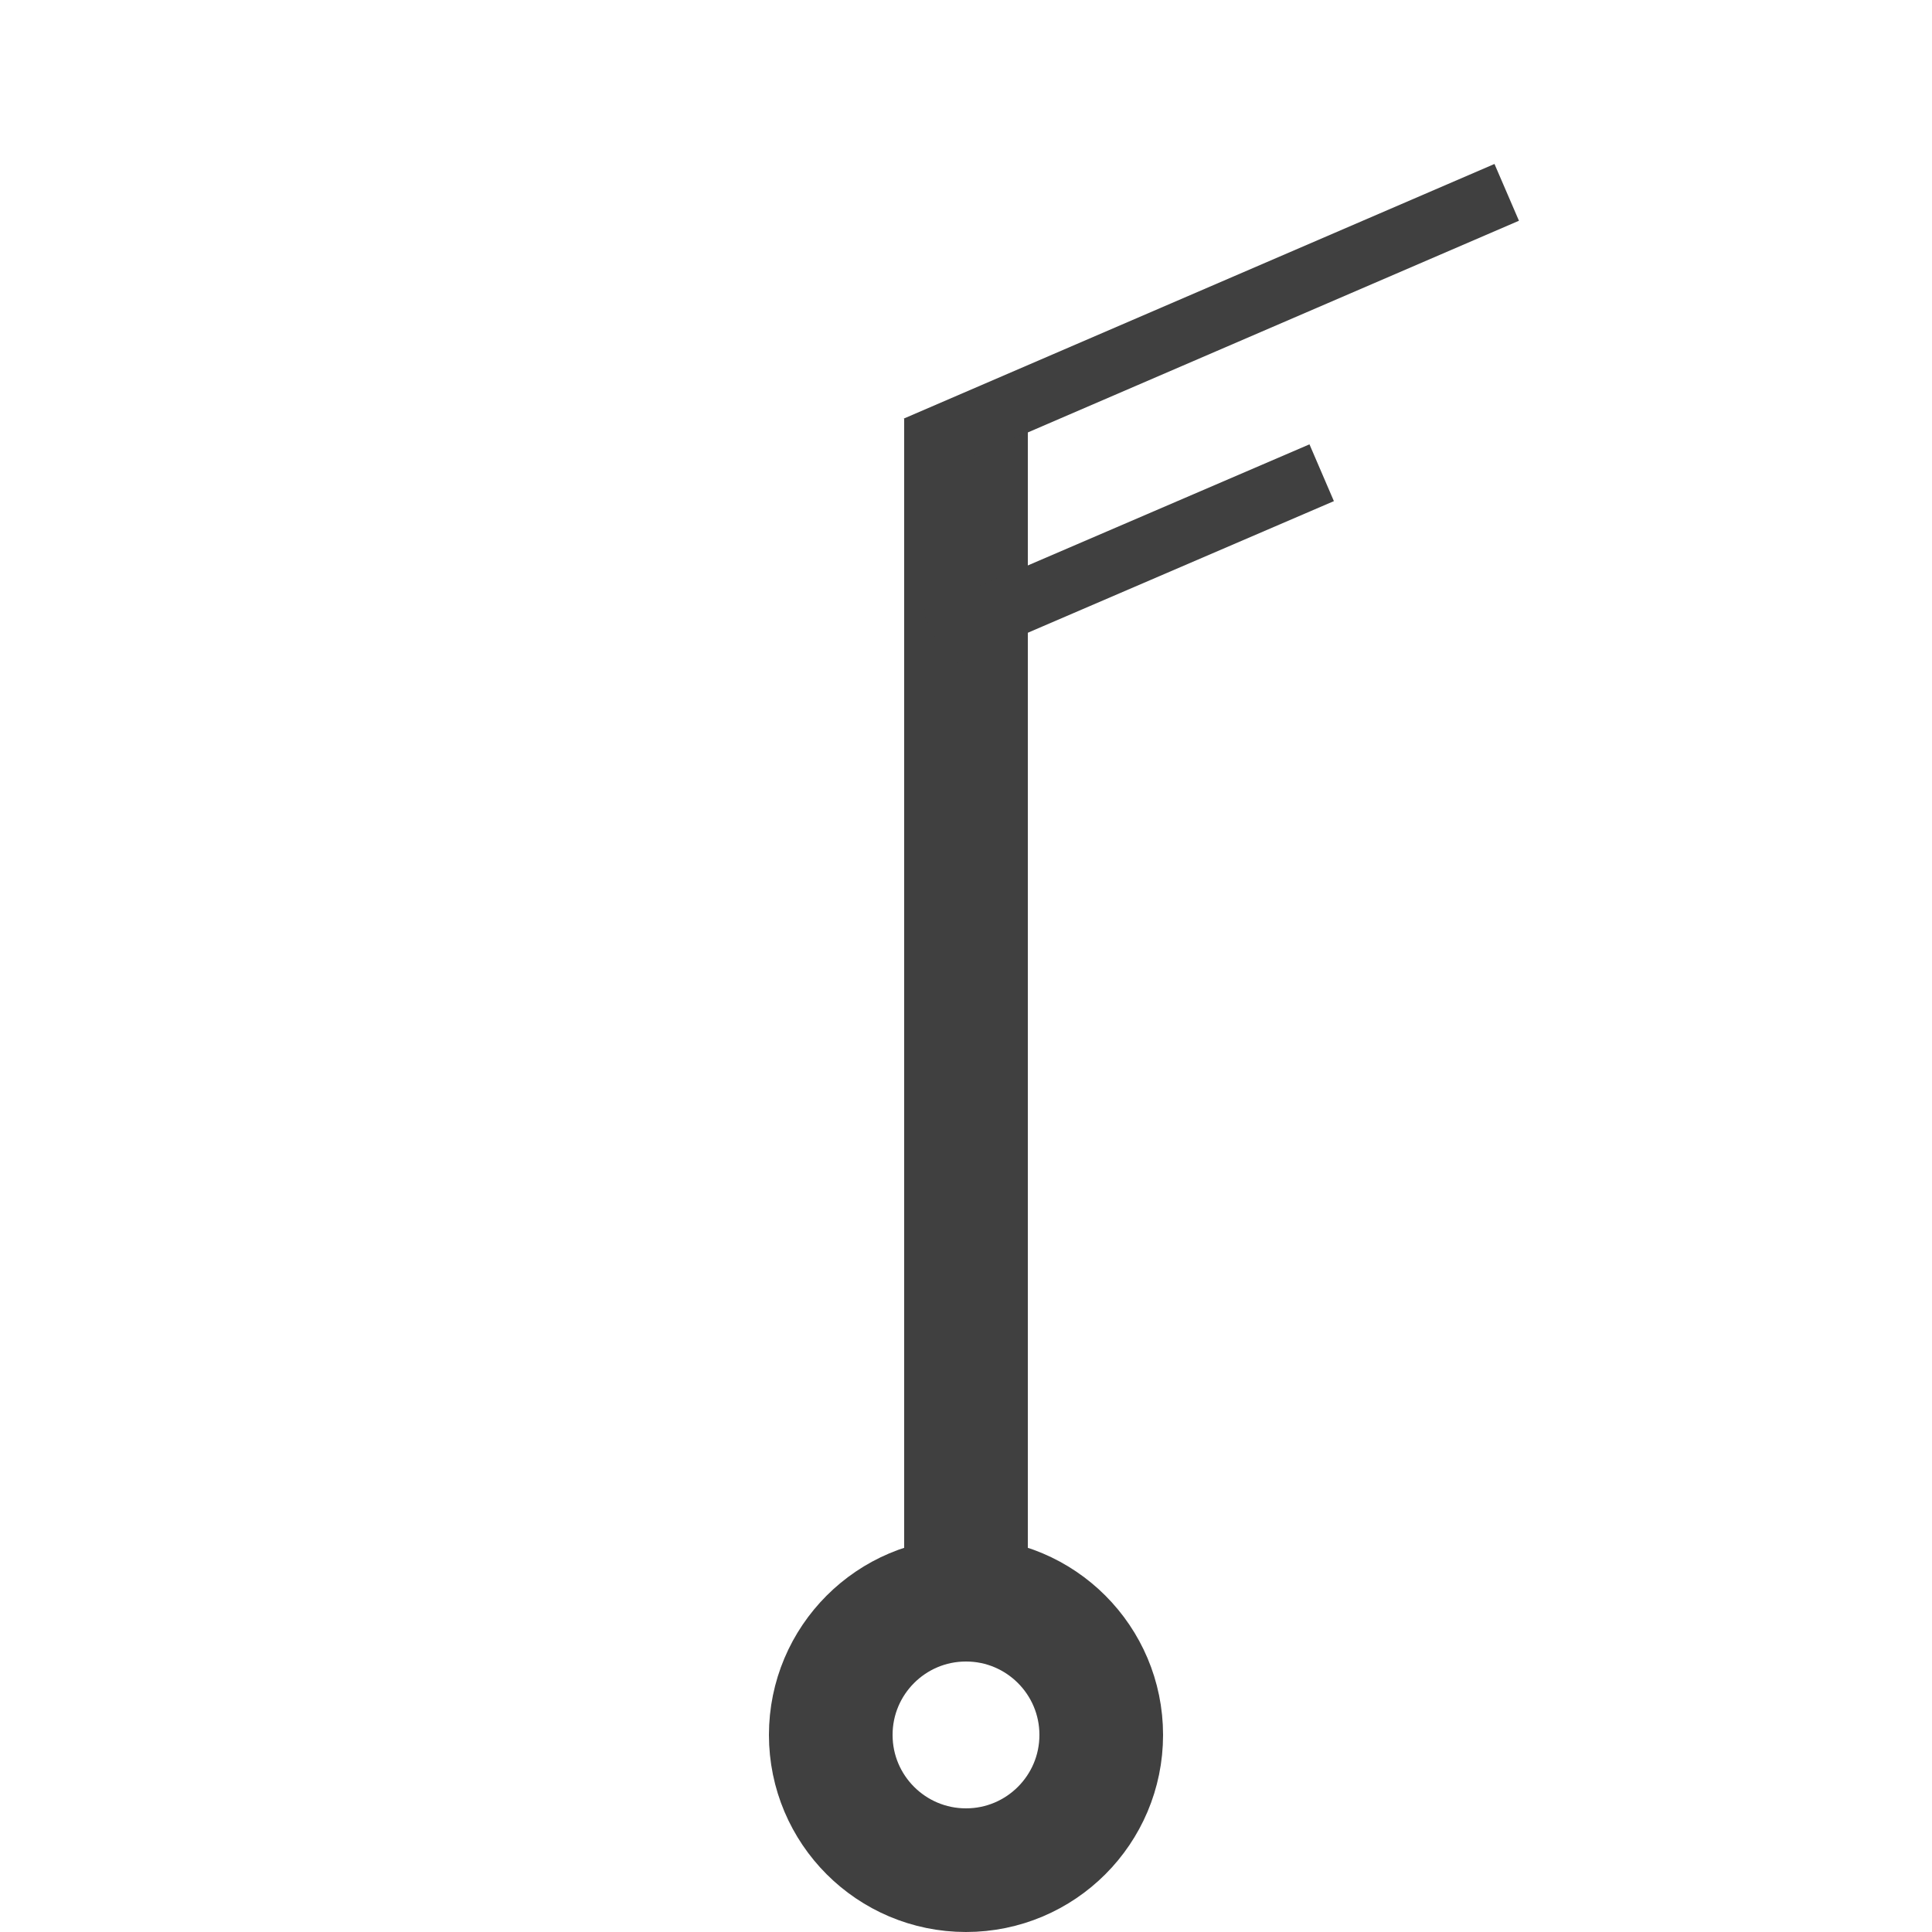
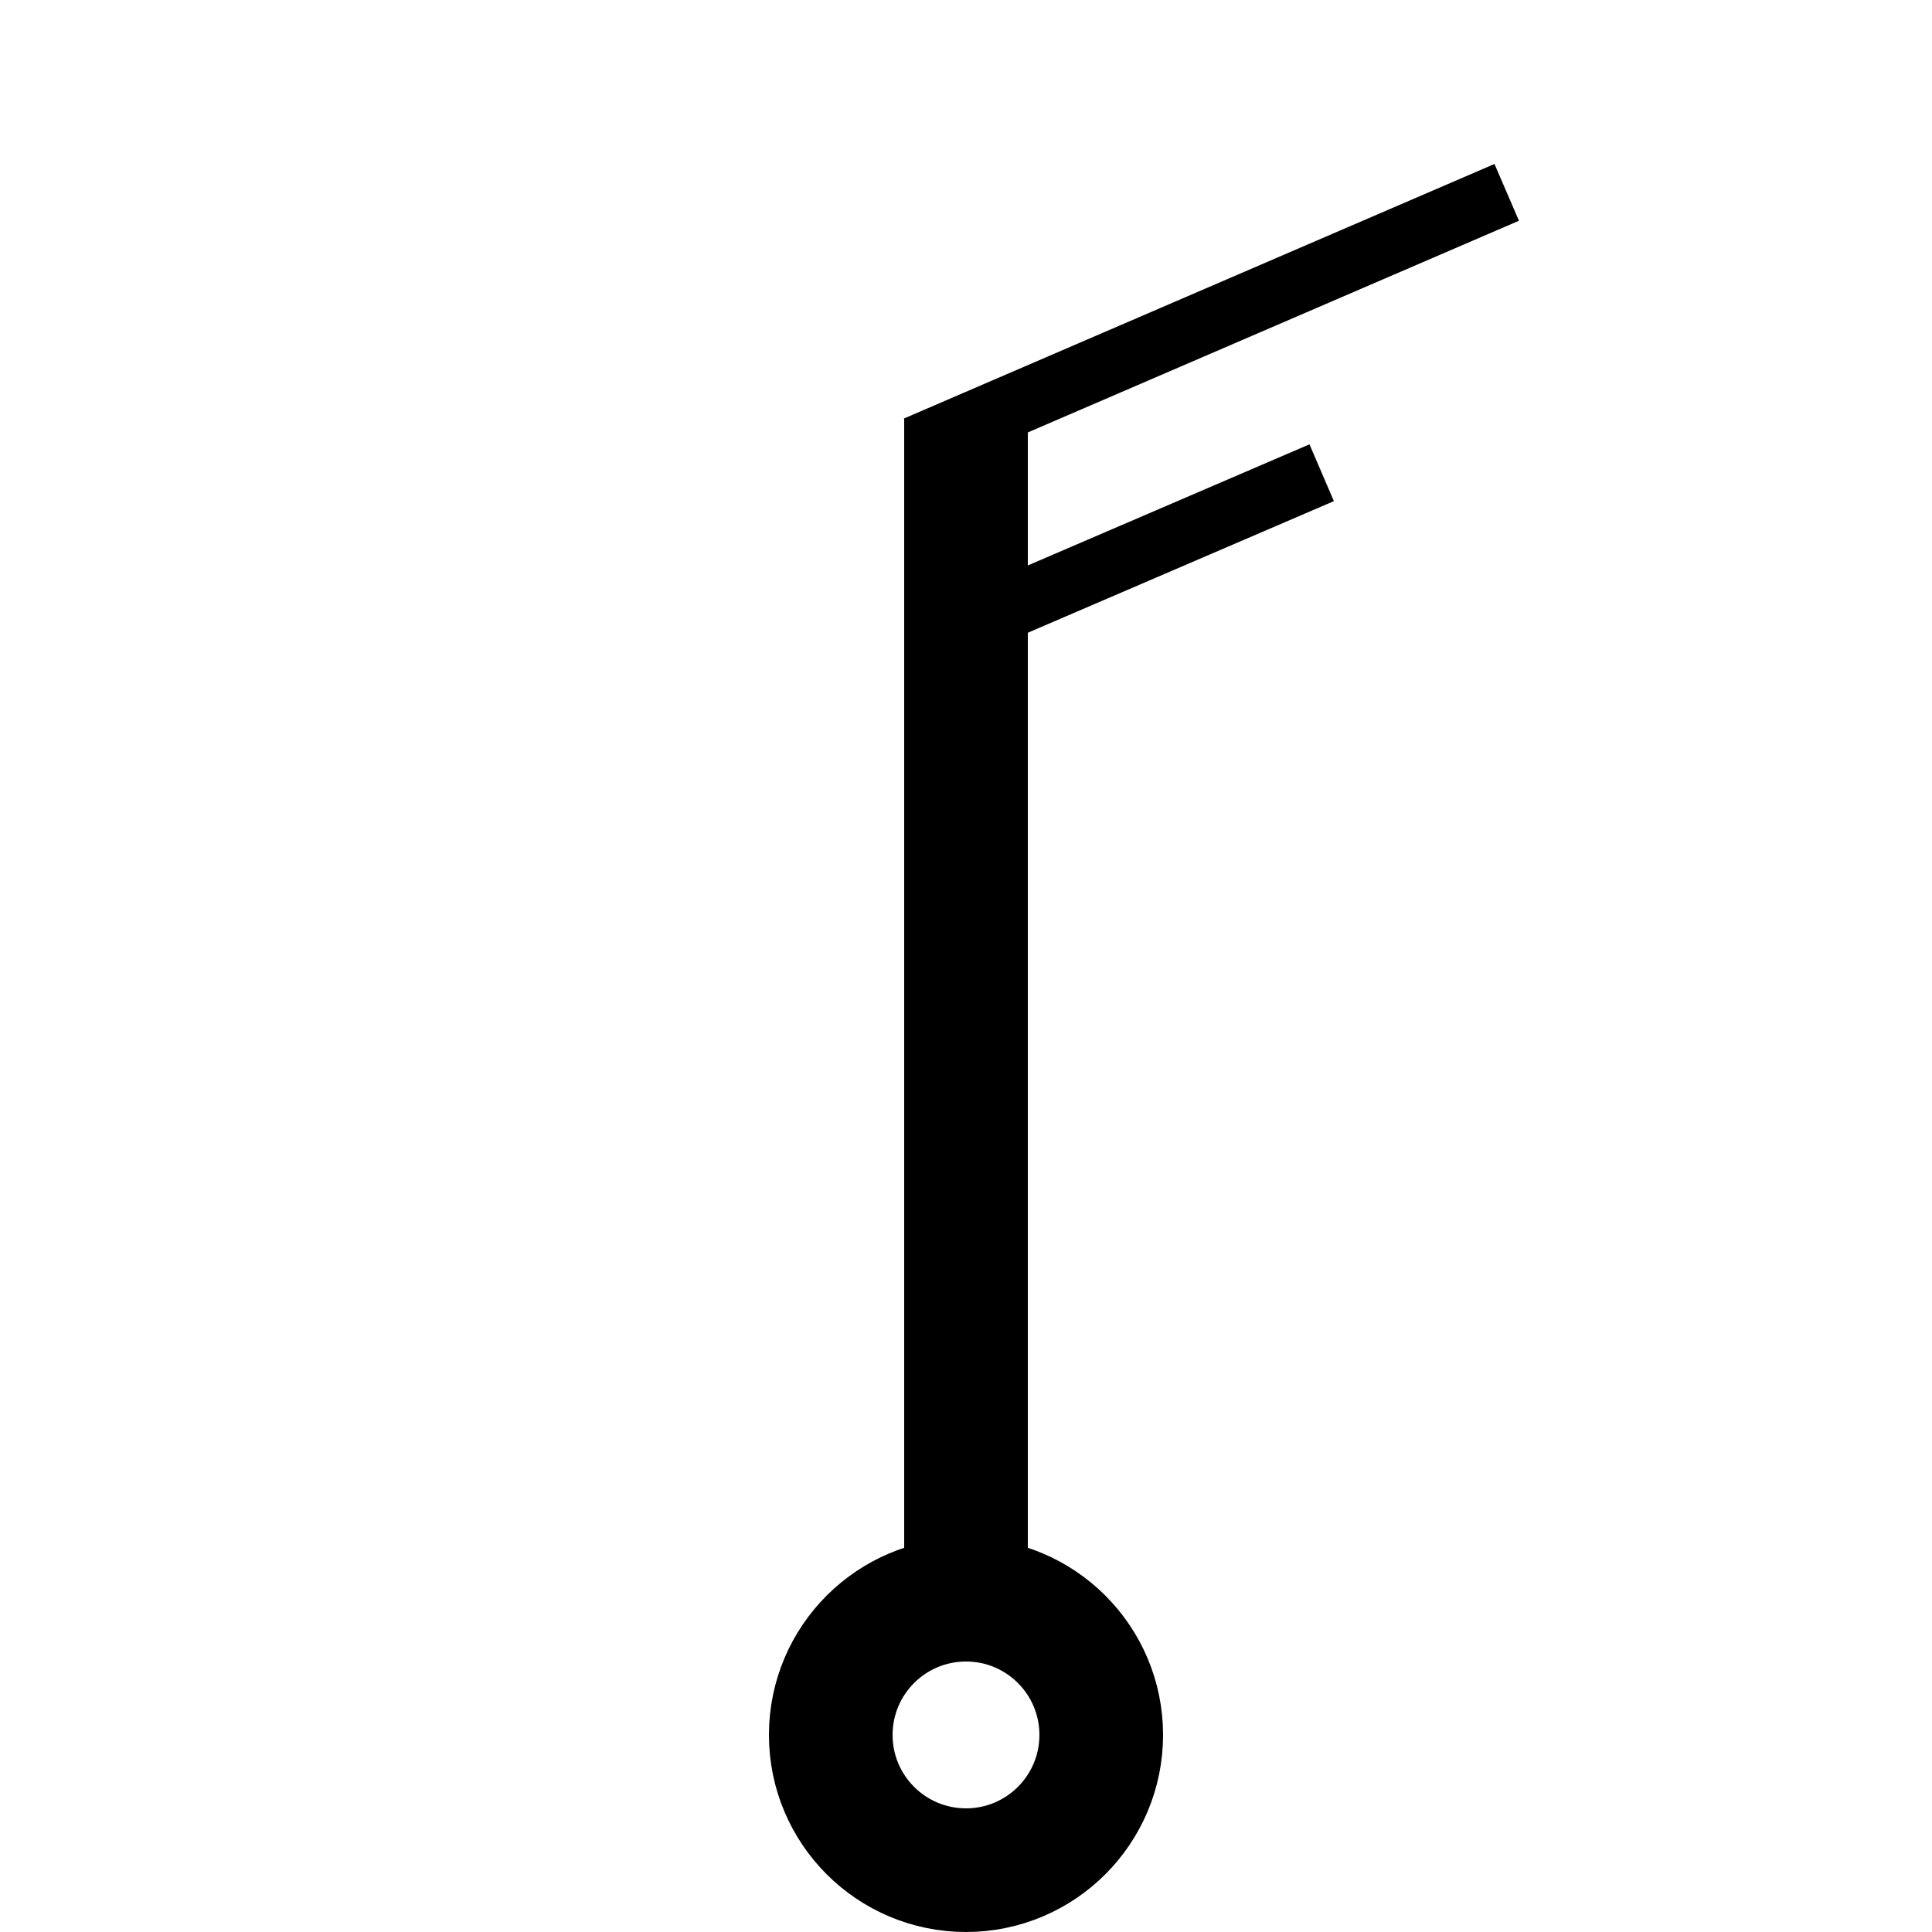
<svg xmlns="http://www.w3.org/2000/svg" version="1.1" id="svg4472" height="250" width="250">
  <defs id="defs4474">
    <marker style="overflow:visible" id="TriangleOutS" refX="0" refY="0" orient="auto">
      <path transform="scale(0.2,0.2)" style="fill-rule:evenodd;stroke:#000000;stroke-width:1pt;marker-start:none" d="m 5.77,0 -8.65,5 0,-10 8.65,5 z" id="path3905" />
    </marker>
    <marker style="overflow:visible" id="TriangleInS" refX="0" refY="0" orient="auto">
      <path transform="scale(-0.2,-0.2)" style="fill-rule:evenodd;stroke:#000000;stroke-width:1pt;marker-start:none" d="m 5.77,0 -8.65,5 0,-10 8.65,5 z" id="path3896" />
    </marker>
  </defs>
  <g transform="translate(-250,-352.3622)" id="layer1">
-     <path style="fill:none;stroke:#404040;stroke-width:16;stroke-linecap:butt;stroke-linejoin:miter;stroke-miterlimit:4;stroke-opacity:1;stroke-dasharray:none" d="m 375,553.968 c 0,-50.865 0,-96.447 0,-147.312" id="path3807" />
-     <path style="fill:none;stroke:#404040;stroke-width:16;stroke-linecap:butt;stroke-linejoin:miter;stroke-miterlimit:4;stroke-opacity:1;stroke-dasharray:none" d="m 392.5,576.862 c 0,9.665 -7.835,17.5 -17.5,17.5 -9.665,0 -17.5,-7.835 -17.5,-17.5 0,-9.665 7.835,-17.5 17.5,-17.5 9.665,0 17.5,7.835 17.5,17.5 z" id="path3776" />
-     <path id="path3789" d="m 368.54,410.197 76.428,-32.944" style="fill:none;stroke:#404040;stroke-width:8;stroke-linecap:butt;stroke-linejoin:miter;stroke-miterlimit:4;stroke-opacity:1;stroke-dasharray:none" />
-     <path style="fill:none;stroke:#404040;stroke-width:8;stroke-linecap:butt;stroke-linejoin:miter;stroke-miterlimit:4;stroke-opacity:1;stroke-dasharray:none" d="m 371.025,435.034 50,-21.5" id="path3858-6" />
+     <path style="fill:none;stroke:#000000;stroke-width:16;stroke-linecap:butt;stroke-linejoin:miter;stroke-miterlimit:4;stroke-opacity:1;stroke-dasharray:none" d="m 375,553.968 c 0,-50.865 0,-96.447 0,-147.312" id="path3807" />
+     <path style="fill:none;stroke:#000000;stroke-width:16;stroke-linecap:butt;stroke-linejoin:miter;stroke-miterlimit:4;stroke-opacity:1;stroke-dasharray:none" d="m 392.5,576.862 c 0,9.665 -7.835,17.5 -17.5,17.5 -9.665,0 -17.5,-7.835 -17.5,-17.5 0,-9.665 7.835,-17.5 17.5,-17.5 9.665,0 17.5,7.835 17.5,17.5 z" id="path3776" />
+     <path id="path3789" d="m 368.54,410.197 76.428,-32.944" style="fill:none;stroke:#000000;stroke-width:8;stroke-linecap:butt;stroke-linejoin:miter;stroke-miterlimit:4;stroke-opacity:1;stroke-dasharray:none" />
+     <path style="fill:none;stroke:#000000;stroke-width:8;stroke-linecap:butt;stroke-linejoin:miter;stroke-miterlimit:4;stroke-opacity:1;stroke-dasharray:none" d="m 371.025,435.034 50,-21.5" id="path3858-6" />
  </g>
</svg>
